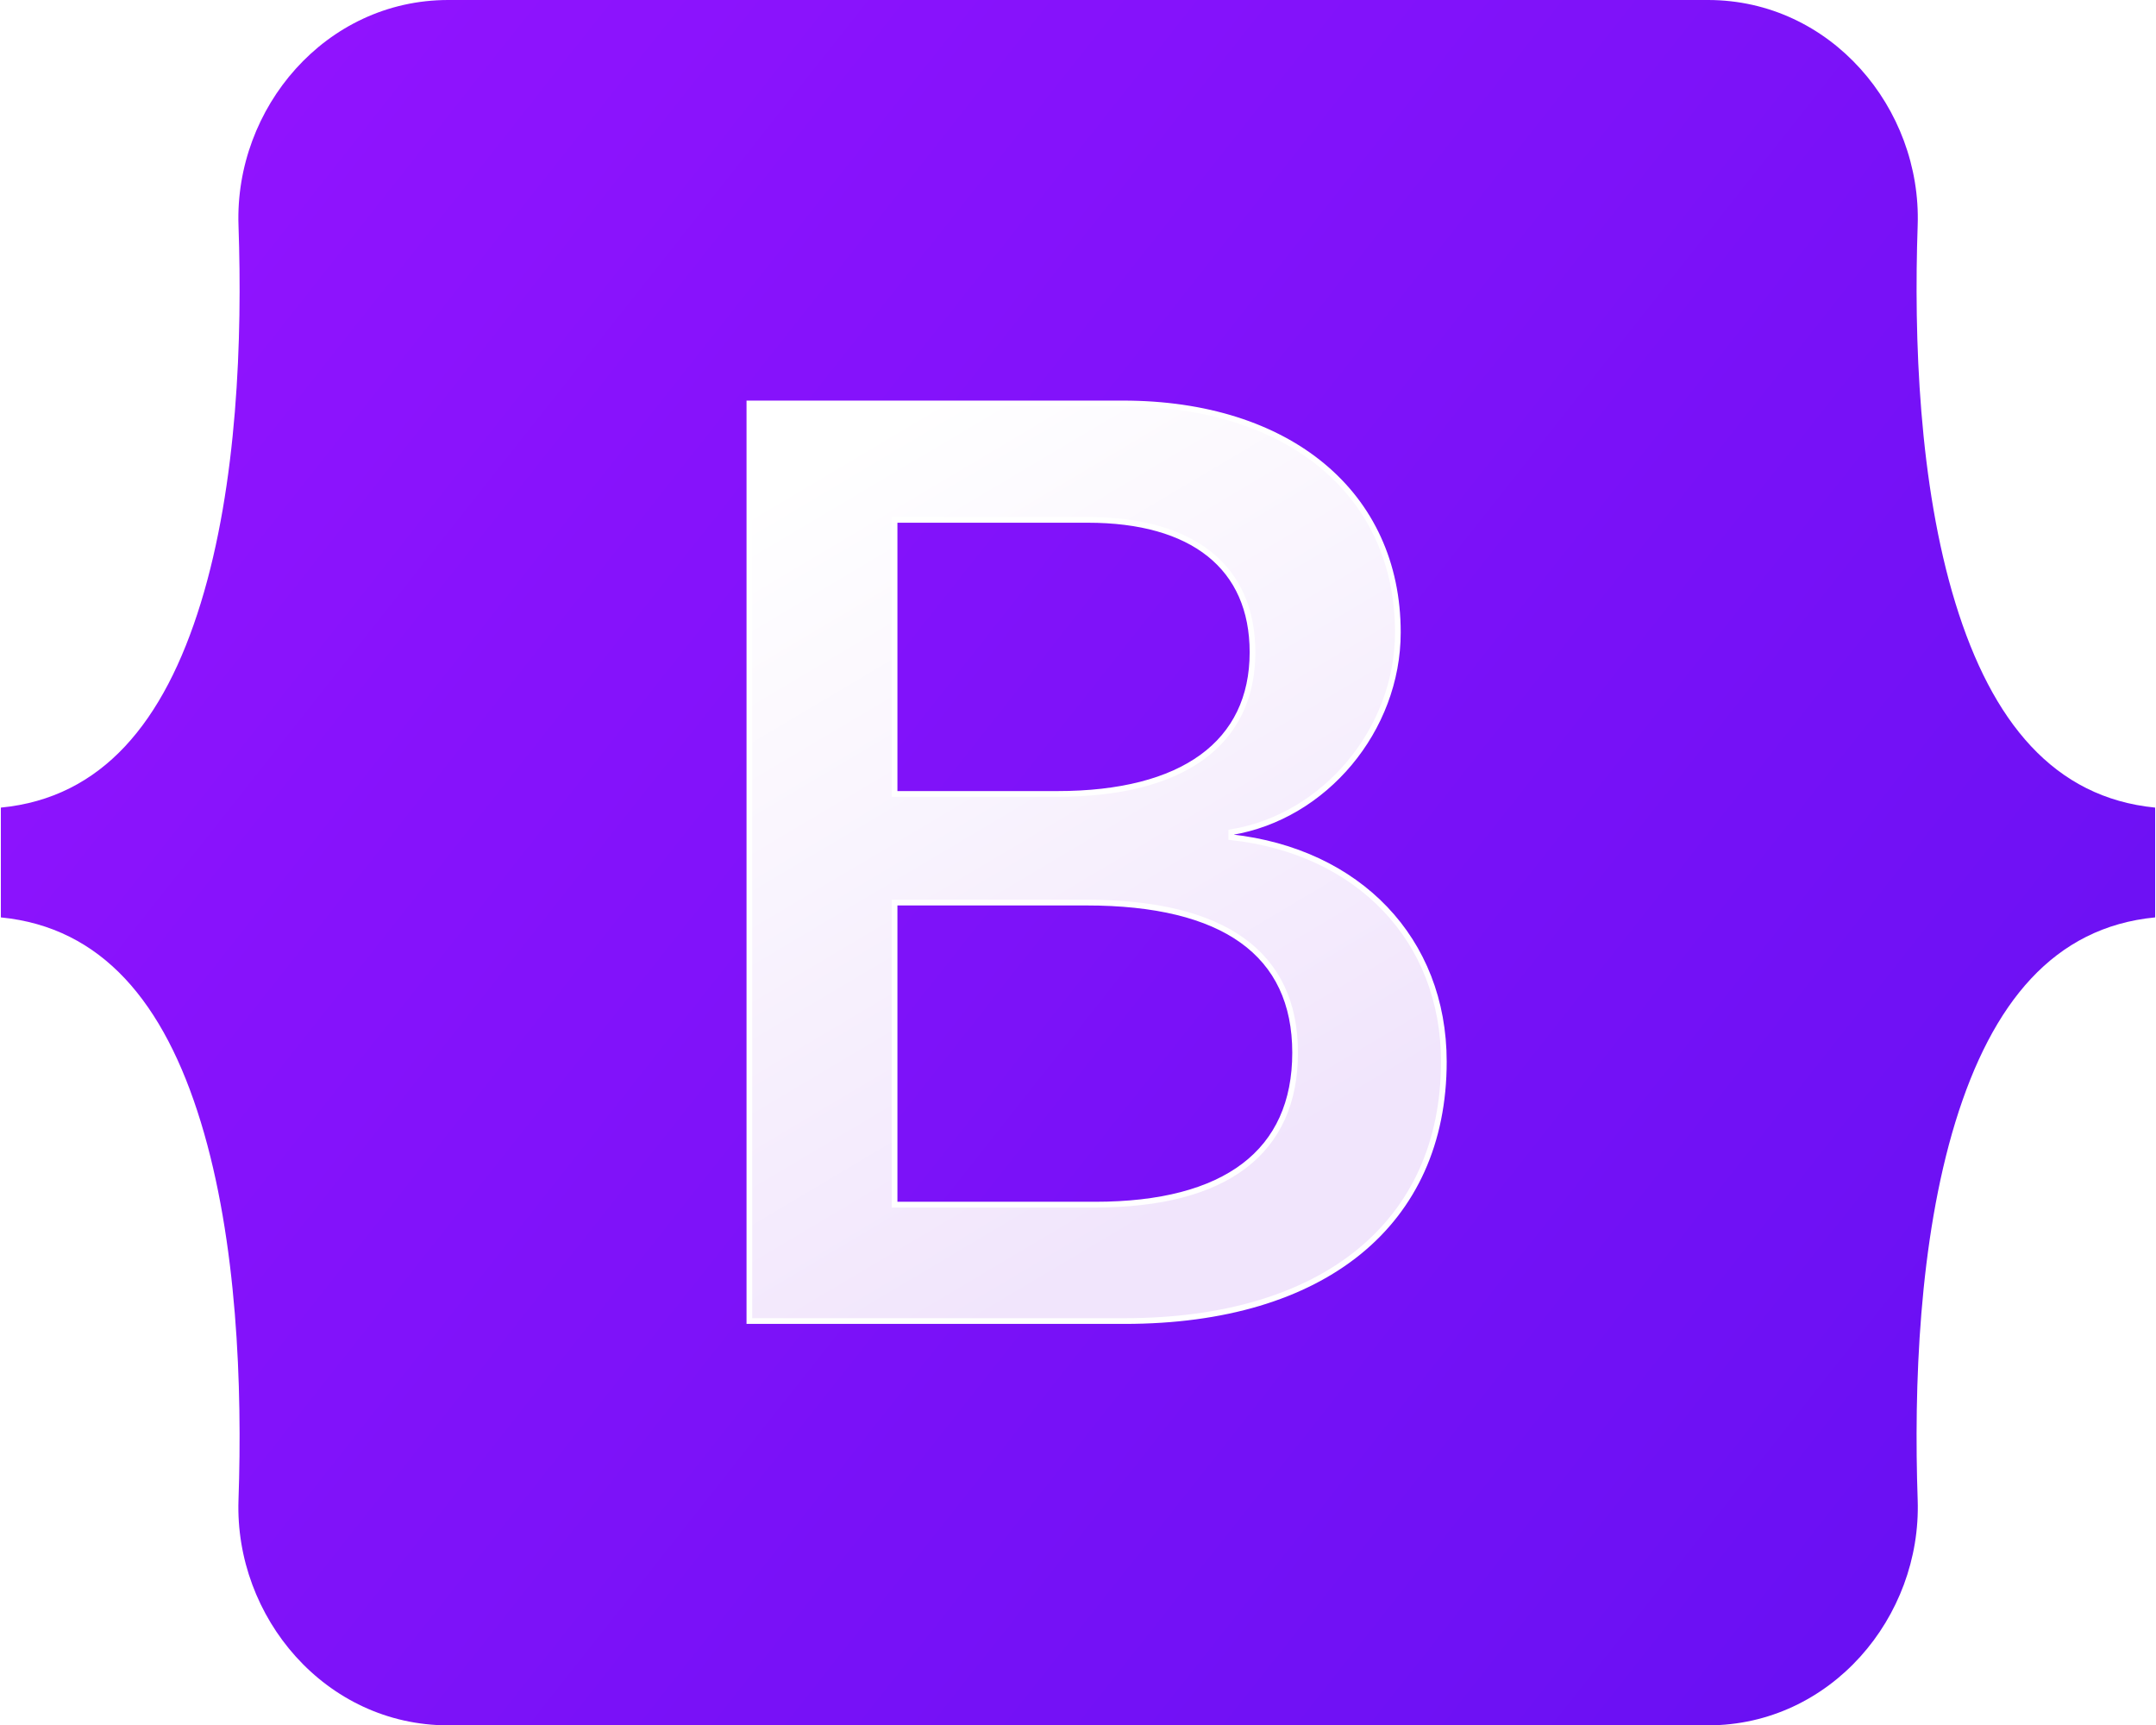
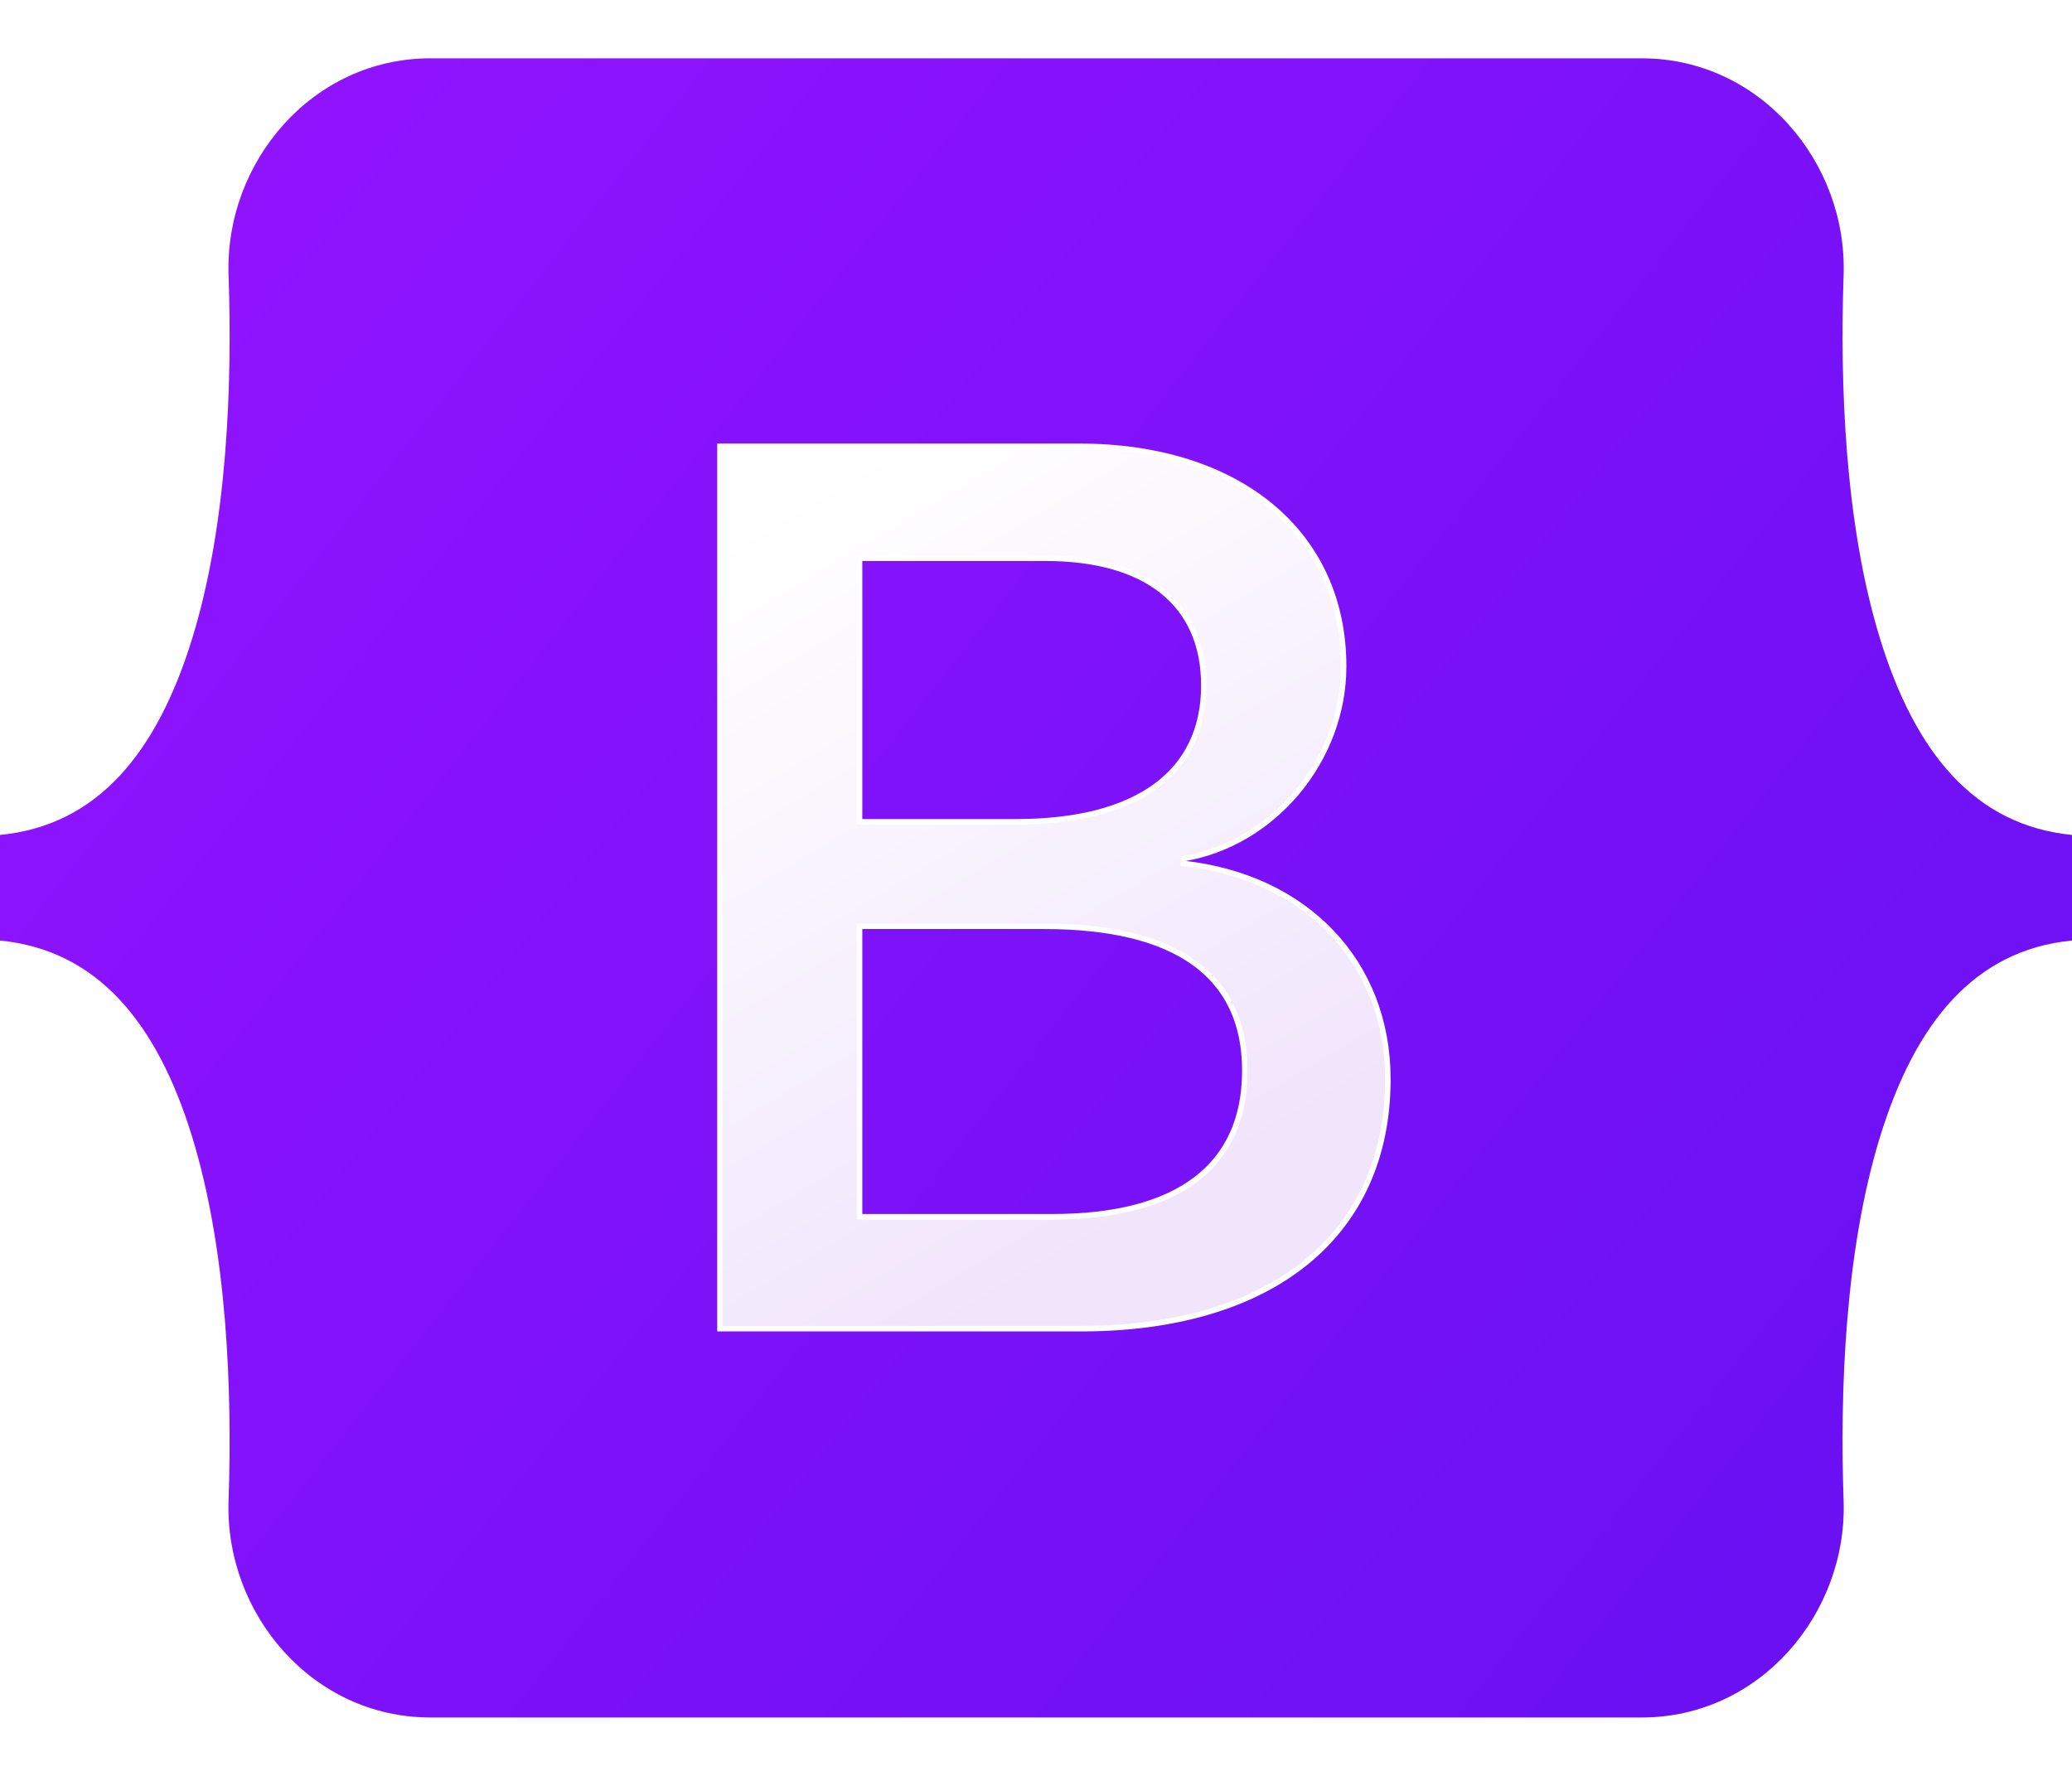
- <svg xmlns="http://www.w3.org/2000/svg" width="50px" height="40px" viewBox="0 0 50 40" version="1.1">
+ <svg xmlns="http://www.w3.org/2000/svg" version="1.1" width="70px" height="60px" viewBox="0.02 0 49.96 40.01">
  <defs>
    <linearGradient id="linear0" gradientUnits="userSpaceOnUse" x1="361.03" y1="633.85" x2="691.41" y2="371.6" gradientTransform="matrix(0.132152,0,0,-0.132767,-42.66193,88.24217)">
      <stop offset="0" style="stop-color:rgb(56.471%,7.451%,99.608%);stop-opacity:1;" />
      <stop offset="1" style="stop-color:rgb(40%,6.275%,94.902%);stop-opacity:1;" />
    </linearGradient>
    <linearGradient id="linear1" gradientUnits="userSpaceOnUse" x1="462.63" y1="581.7" x2="536.48" y2="456.81" gradientTransform="matrix(1,0,0,-1,0,1026)">
      <stop offset="0" style="stop-color:rgb(100%,100%,100%);stop-opacity:1;" />
      <stop offset="1" style="stop-color:rgb(94.51%,89.804%,98.824%);stop-opacity:1;" />
    </linearGradient>
  </defs>
  <g id="surface1">
    <path style=" stroke:none;fill-rule:nonzero;fill:url(#linear0);" d="M 5.531 5.227 C 5.438 2.508 7.547 0 10.395 0 L 39.609 0 C 42.457 0 44.566 2.508 44.473 5.227 C 44.383 7.84 44.5 11.223 45.348 13.984 C 46.195 16.742 47.633 18.496 49.98 18.727 L 49.98 21.273 C 47.633 21.5 46.199 23.25 45.348 26.016 C 44.5 28.785 44.383 32.16 44.473 34.781 C 44.566 37.5 42.457 40.008 39.609 40.008 L 10.395 40.008 C 7.547 40.008 5.438 37.5 5.531 34.781 C 5.621 32.168 5.504 28.781 4.656 26.016 C 3.809 23.25 2.367 21.504 0.02 21.273 L 0.02 18.727 C 2.367 18.5 3.805 16.75 4.656 13.984 C 5.508 11.215 5.621 7.84 5.531 5.227 Z M 5.531 5.227 " />
    <path style="fill-rule:nonzero;fill:url(#linear1);stroke-width:1;stroke-linecap:butt;stroke-linejoin:miter;stroke:rgb(100%,100%,100%);stroke-opacity:1;stroke-miterlimit:4;" d="M 520.188 592.086 C 555.126 592.086 576.202 574.992 576.202 546.777 C 576.202 525.446 561.186 510.029 538.898 507.587 L 538.898 506.704 C 555.274 504.027 568.132 488.816 568.132 471.81 C 568.132 447.596 549.008 431.825 519.892 431.825 L 454.331 431.825 L 454.331 592.086 Z M 479.811 452.156 L 513.714 452.156 C 532.129 452.156 542.623 460.394 542.623 475.281 C 542.623 491.14 530.445 500.025 508.364 500.025 L 479.811 500.025 Z M 479.811 571.756 L 479.811 519.002 L 513.478 519.002 C 537.598 519.002 550.101 527.888 550.101 545.217 C 550.101 562.547 537.953 571.756 514.985 571.756 Z M 479.811 571.756 " transform="matrix(0.132152,0,0,0.132767,-42.66193,-47.97663)" />
  </g>
</svg>
